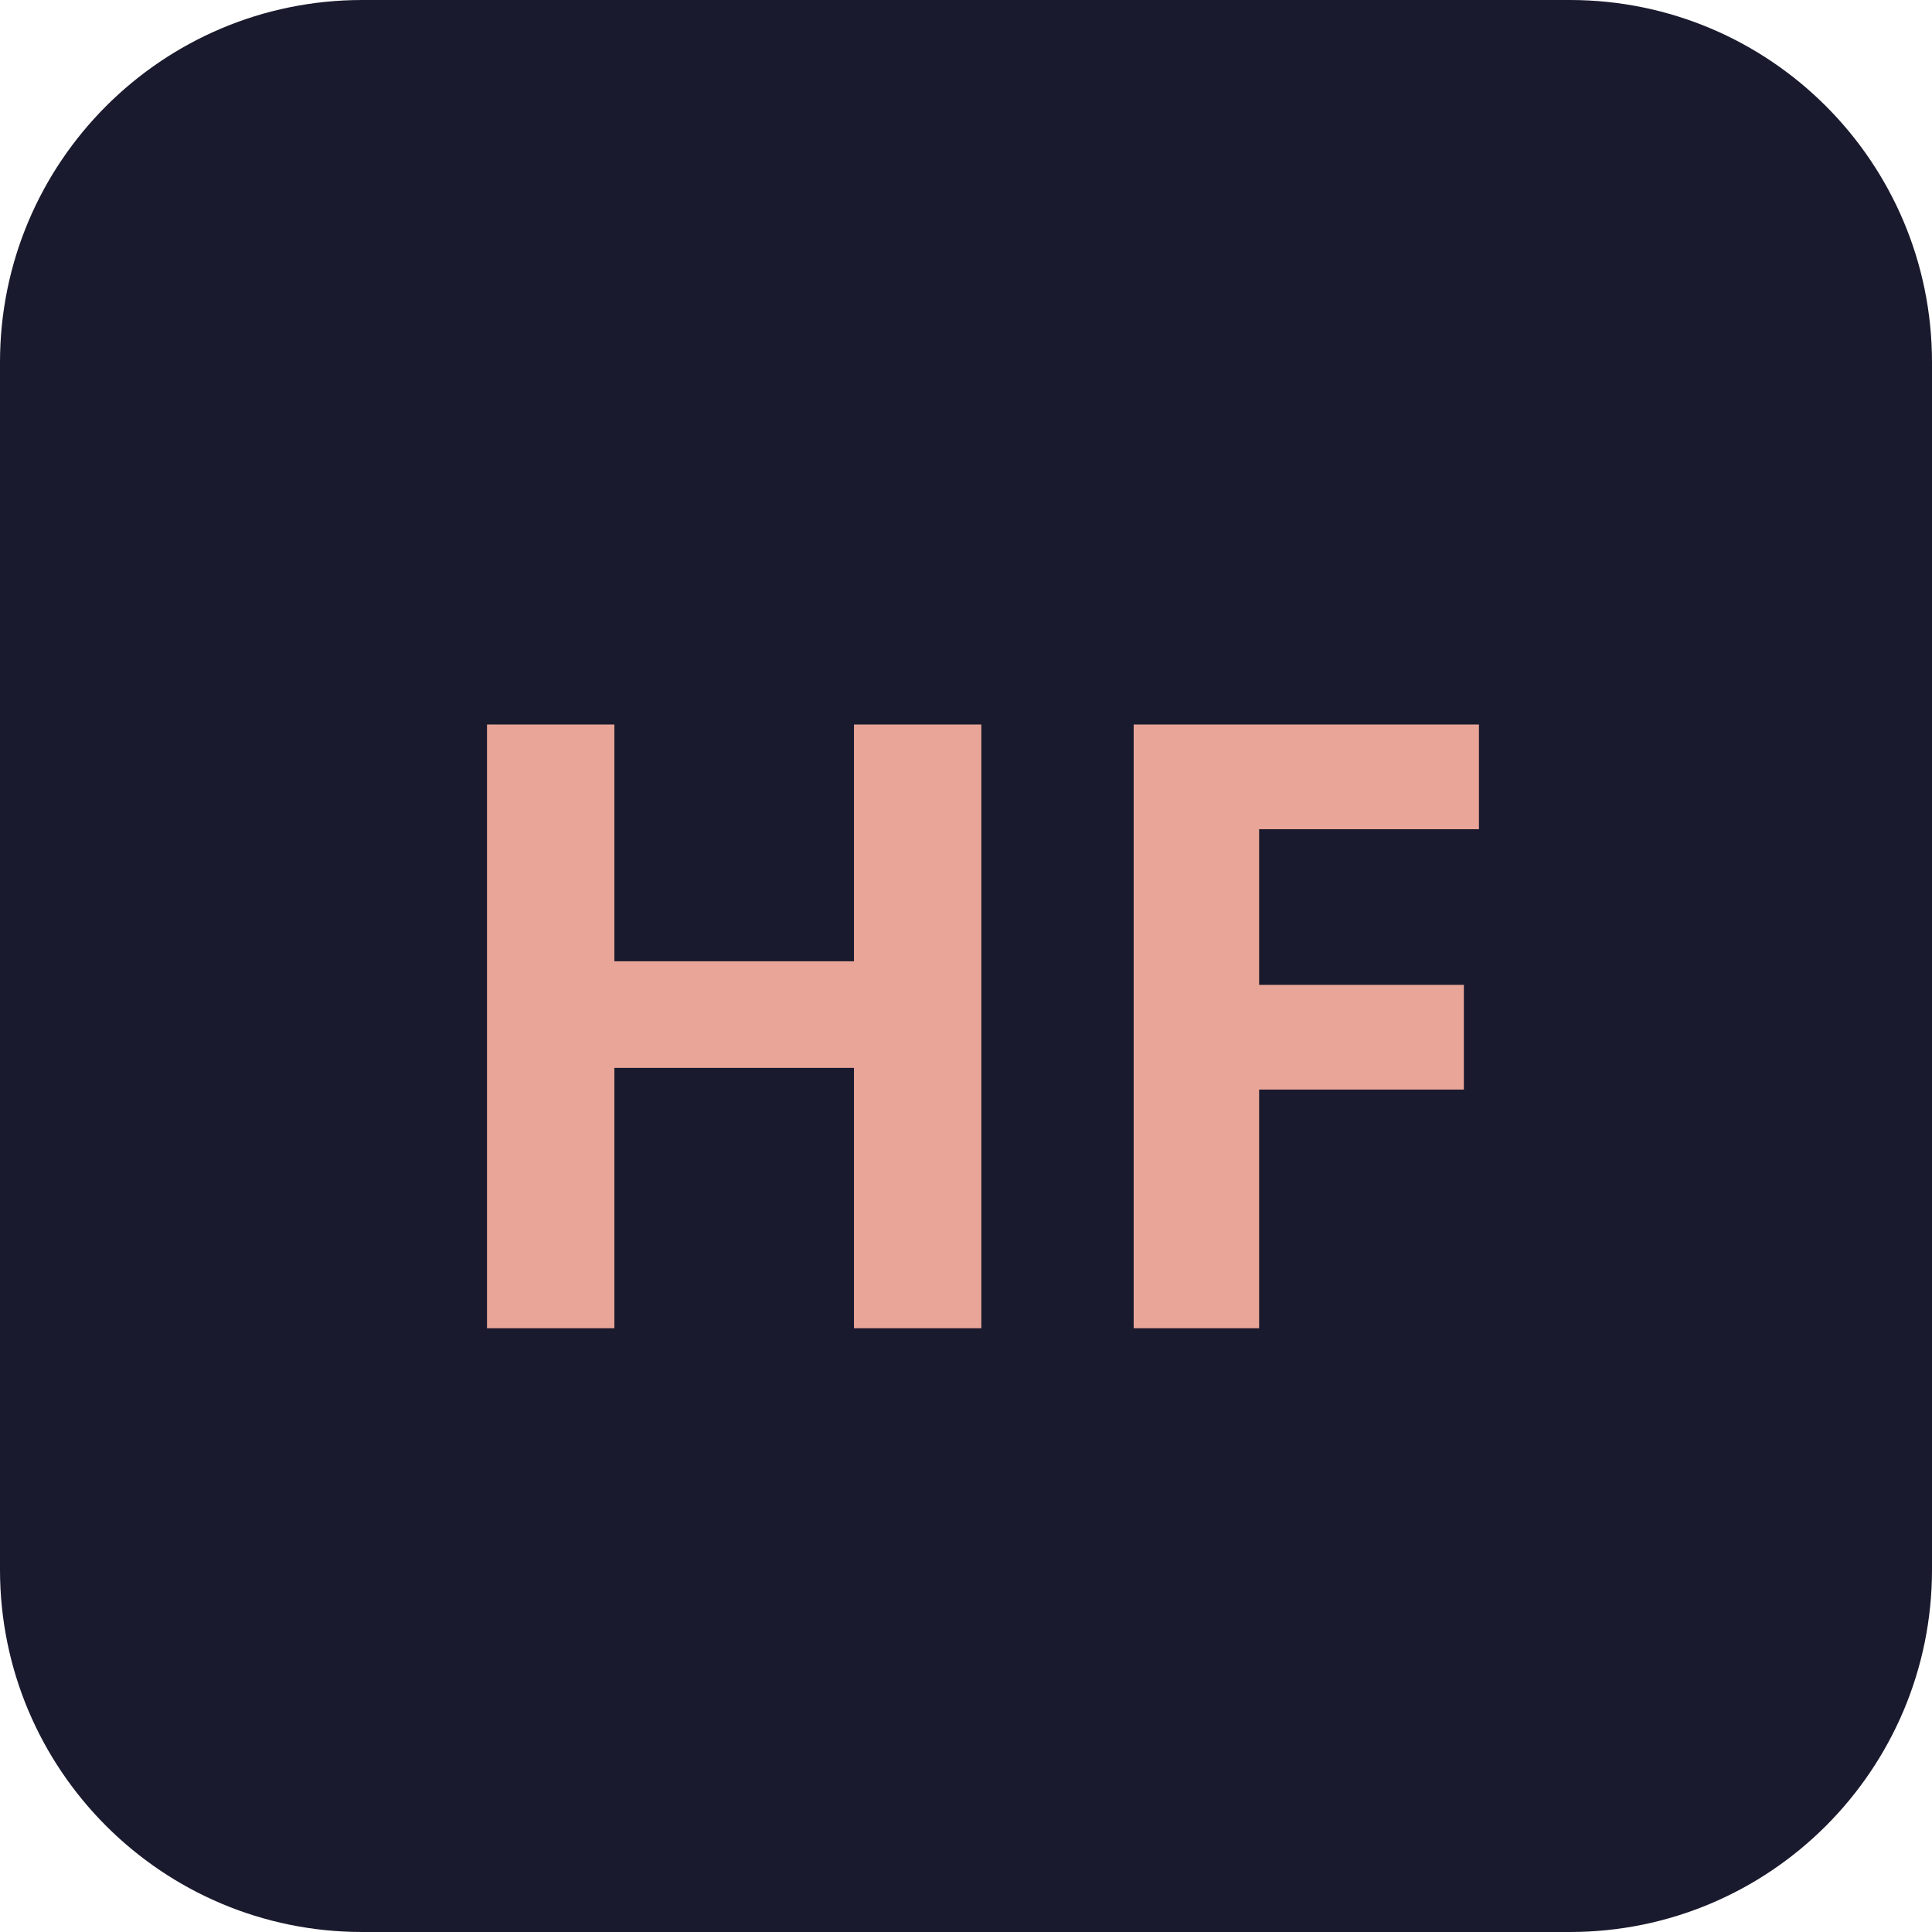
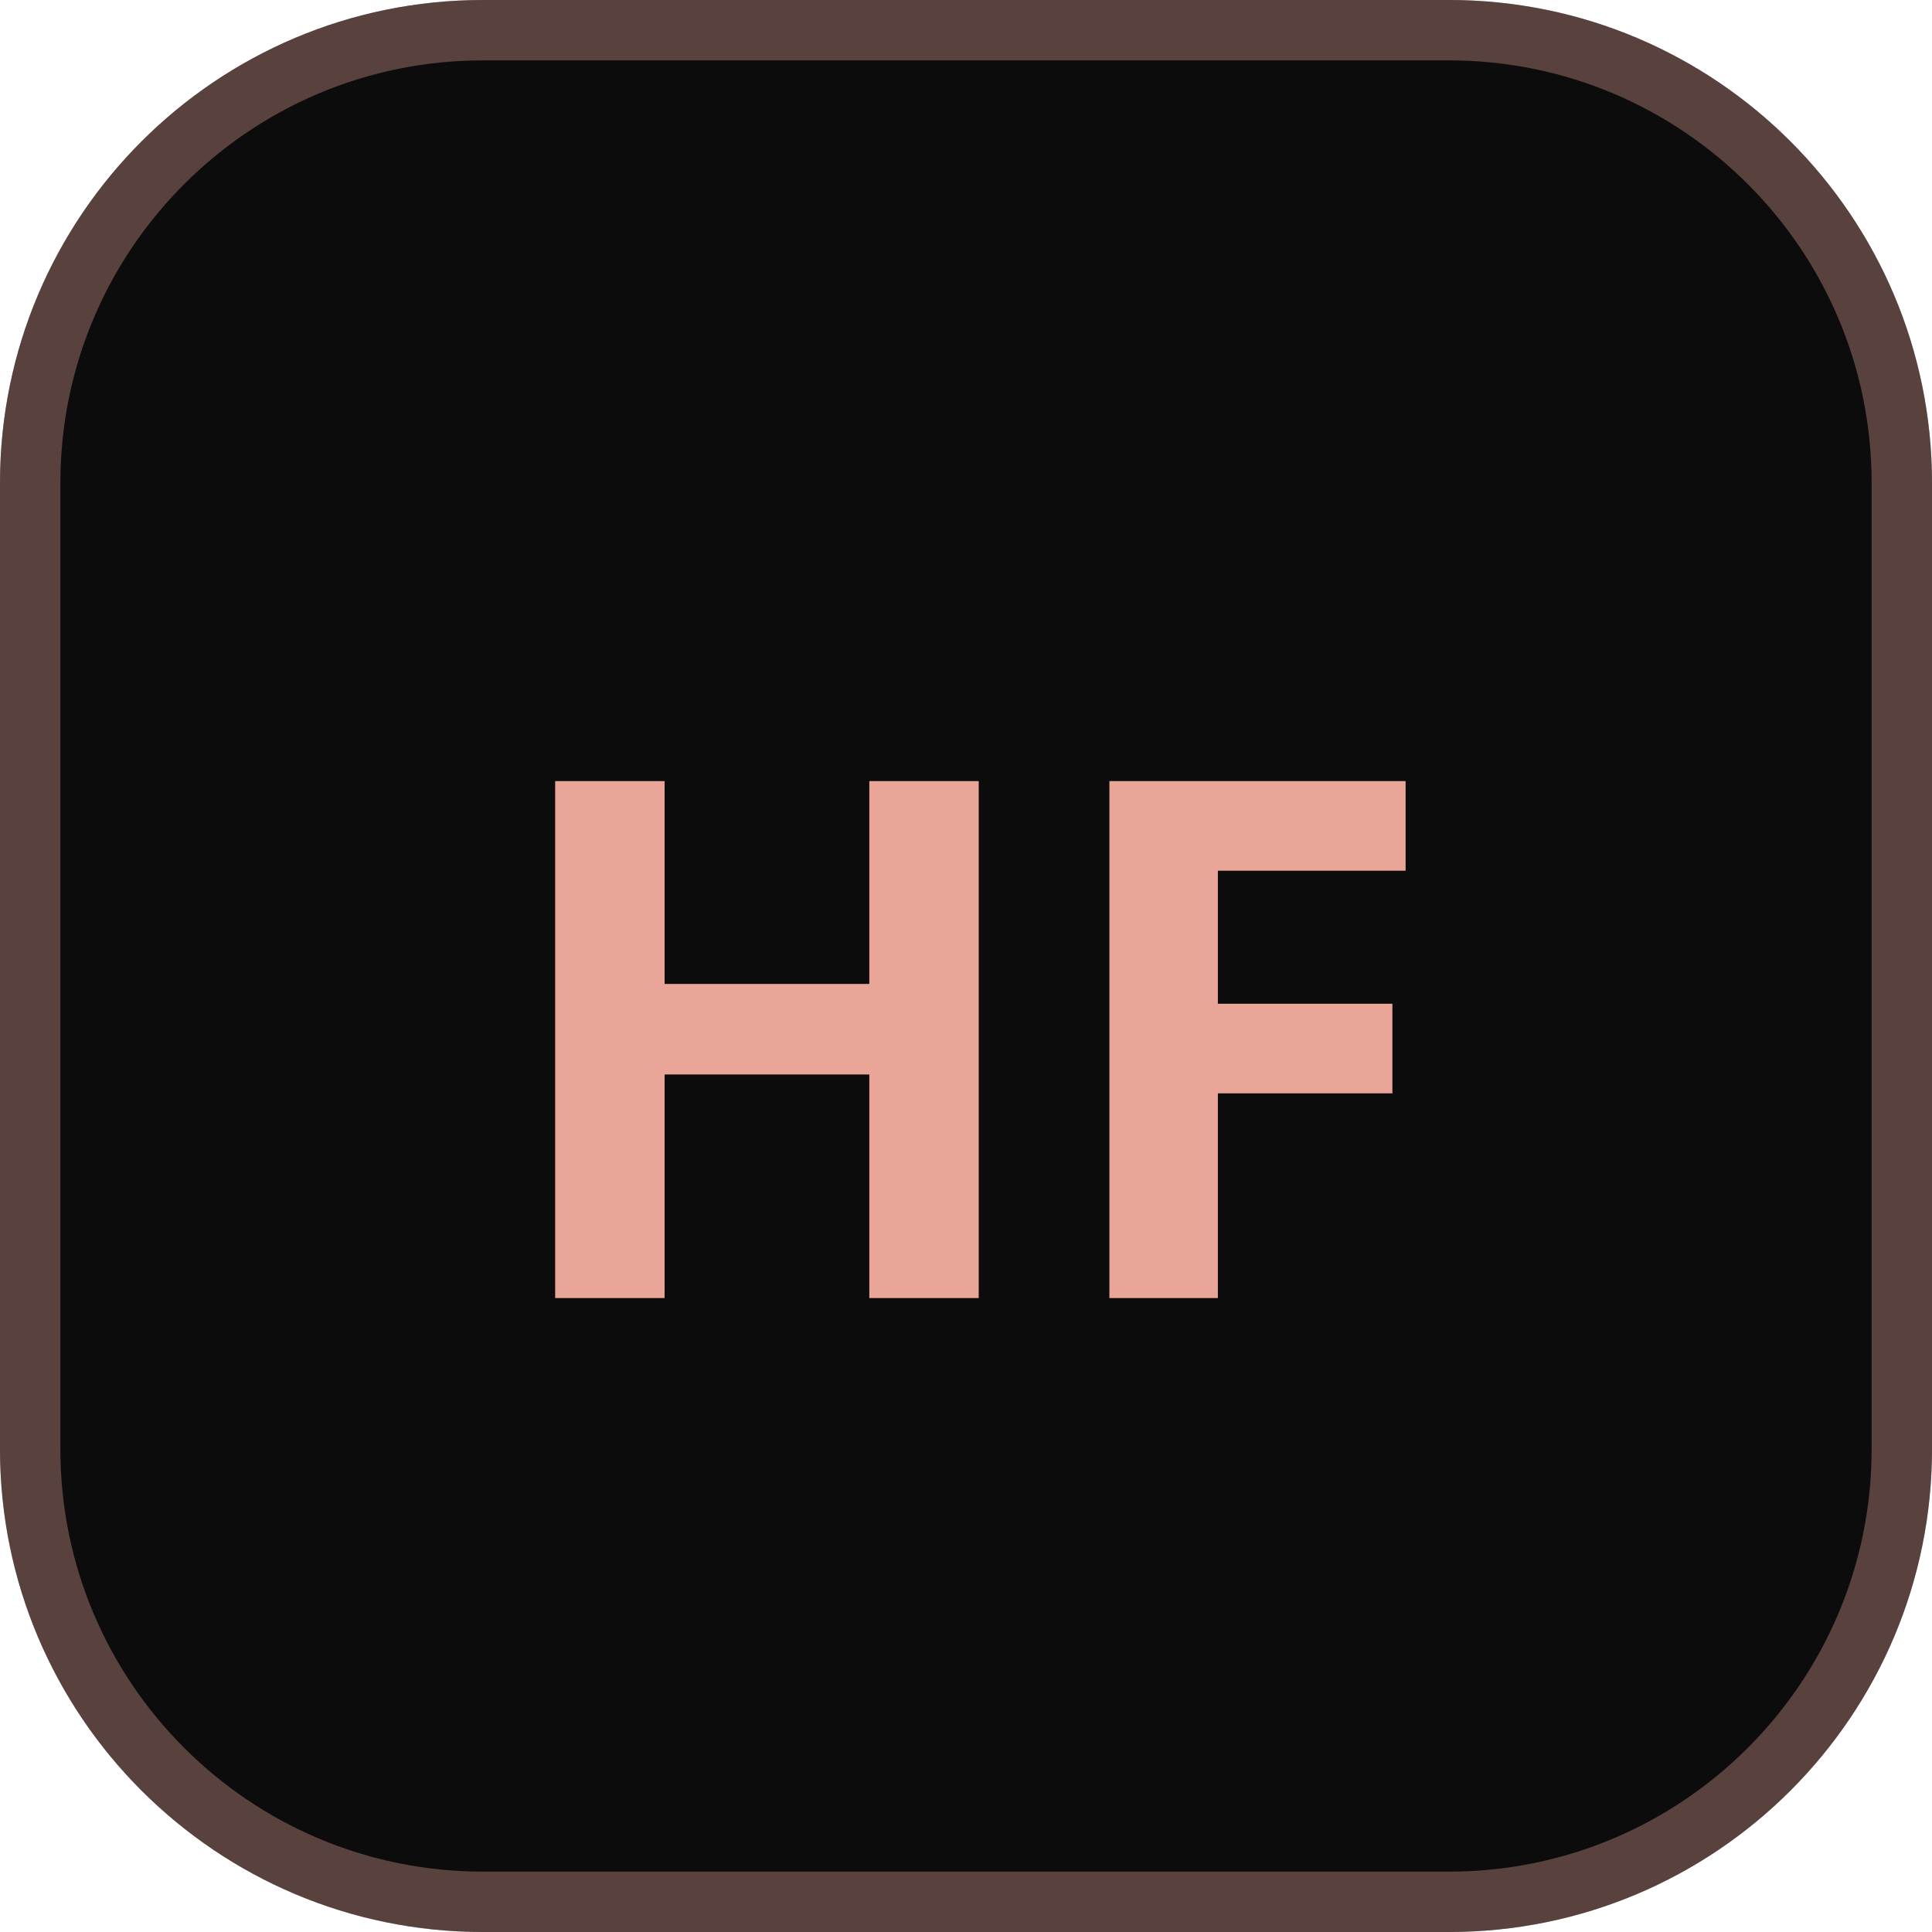
<svg xmlns="http://www.w3.org/2000/svg" viewBox="0 0 32 32" fill="none">
-   <rect width="32" height="32" rx="6" fill="#1a1a2e" />
-   <text x="16" y="22" text-anchor="middle" font-family="system-ui, sans-serif" font-size="14" font-weight="700" fill="#e8a598">HF</text>
+   <rect width="32" height="32" rx="8" fill="#0c0c0d" />
+   <rect x="0.5" y="0.5" width="31" height="31" rx="7.5" stroke="#e8a598" stroke-opacity="0.35" />
+   <text x="16" y="21.5" text-anchor="middle" font-family="system-ui, sans-serif" font-size="12" font-weight="700" fill="#e8a598">HF</text>
</svg>
